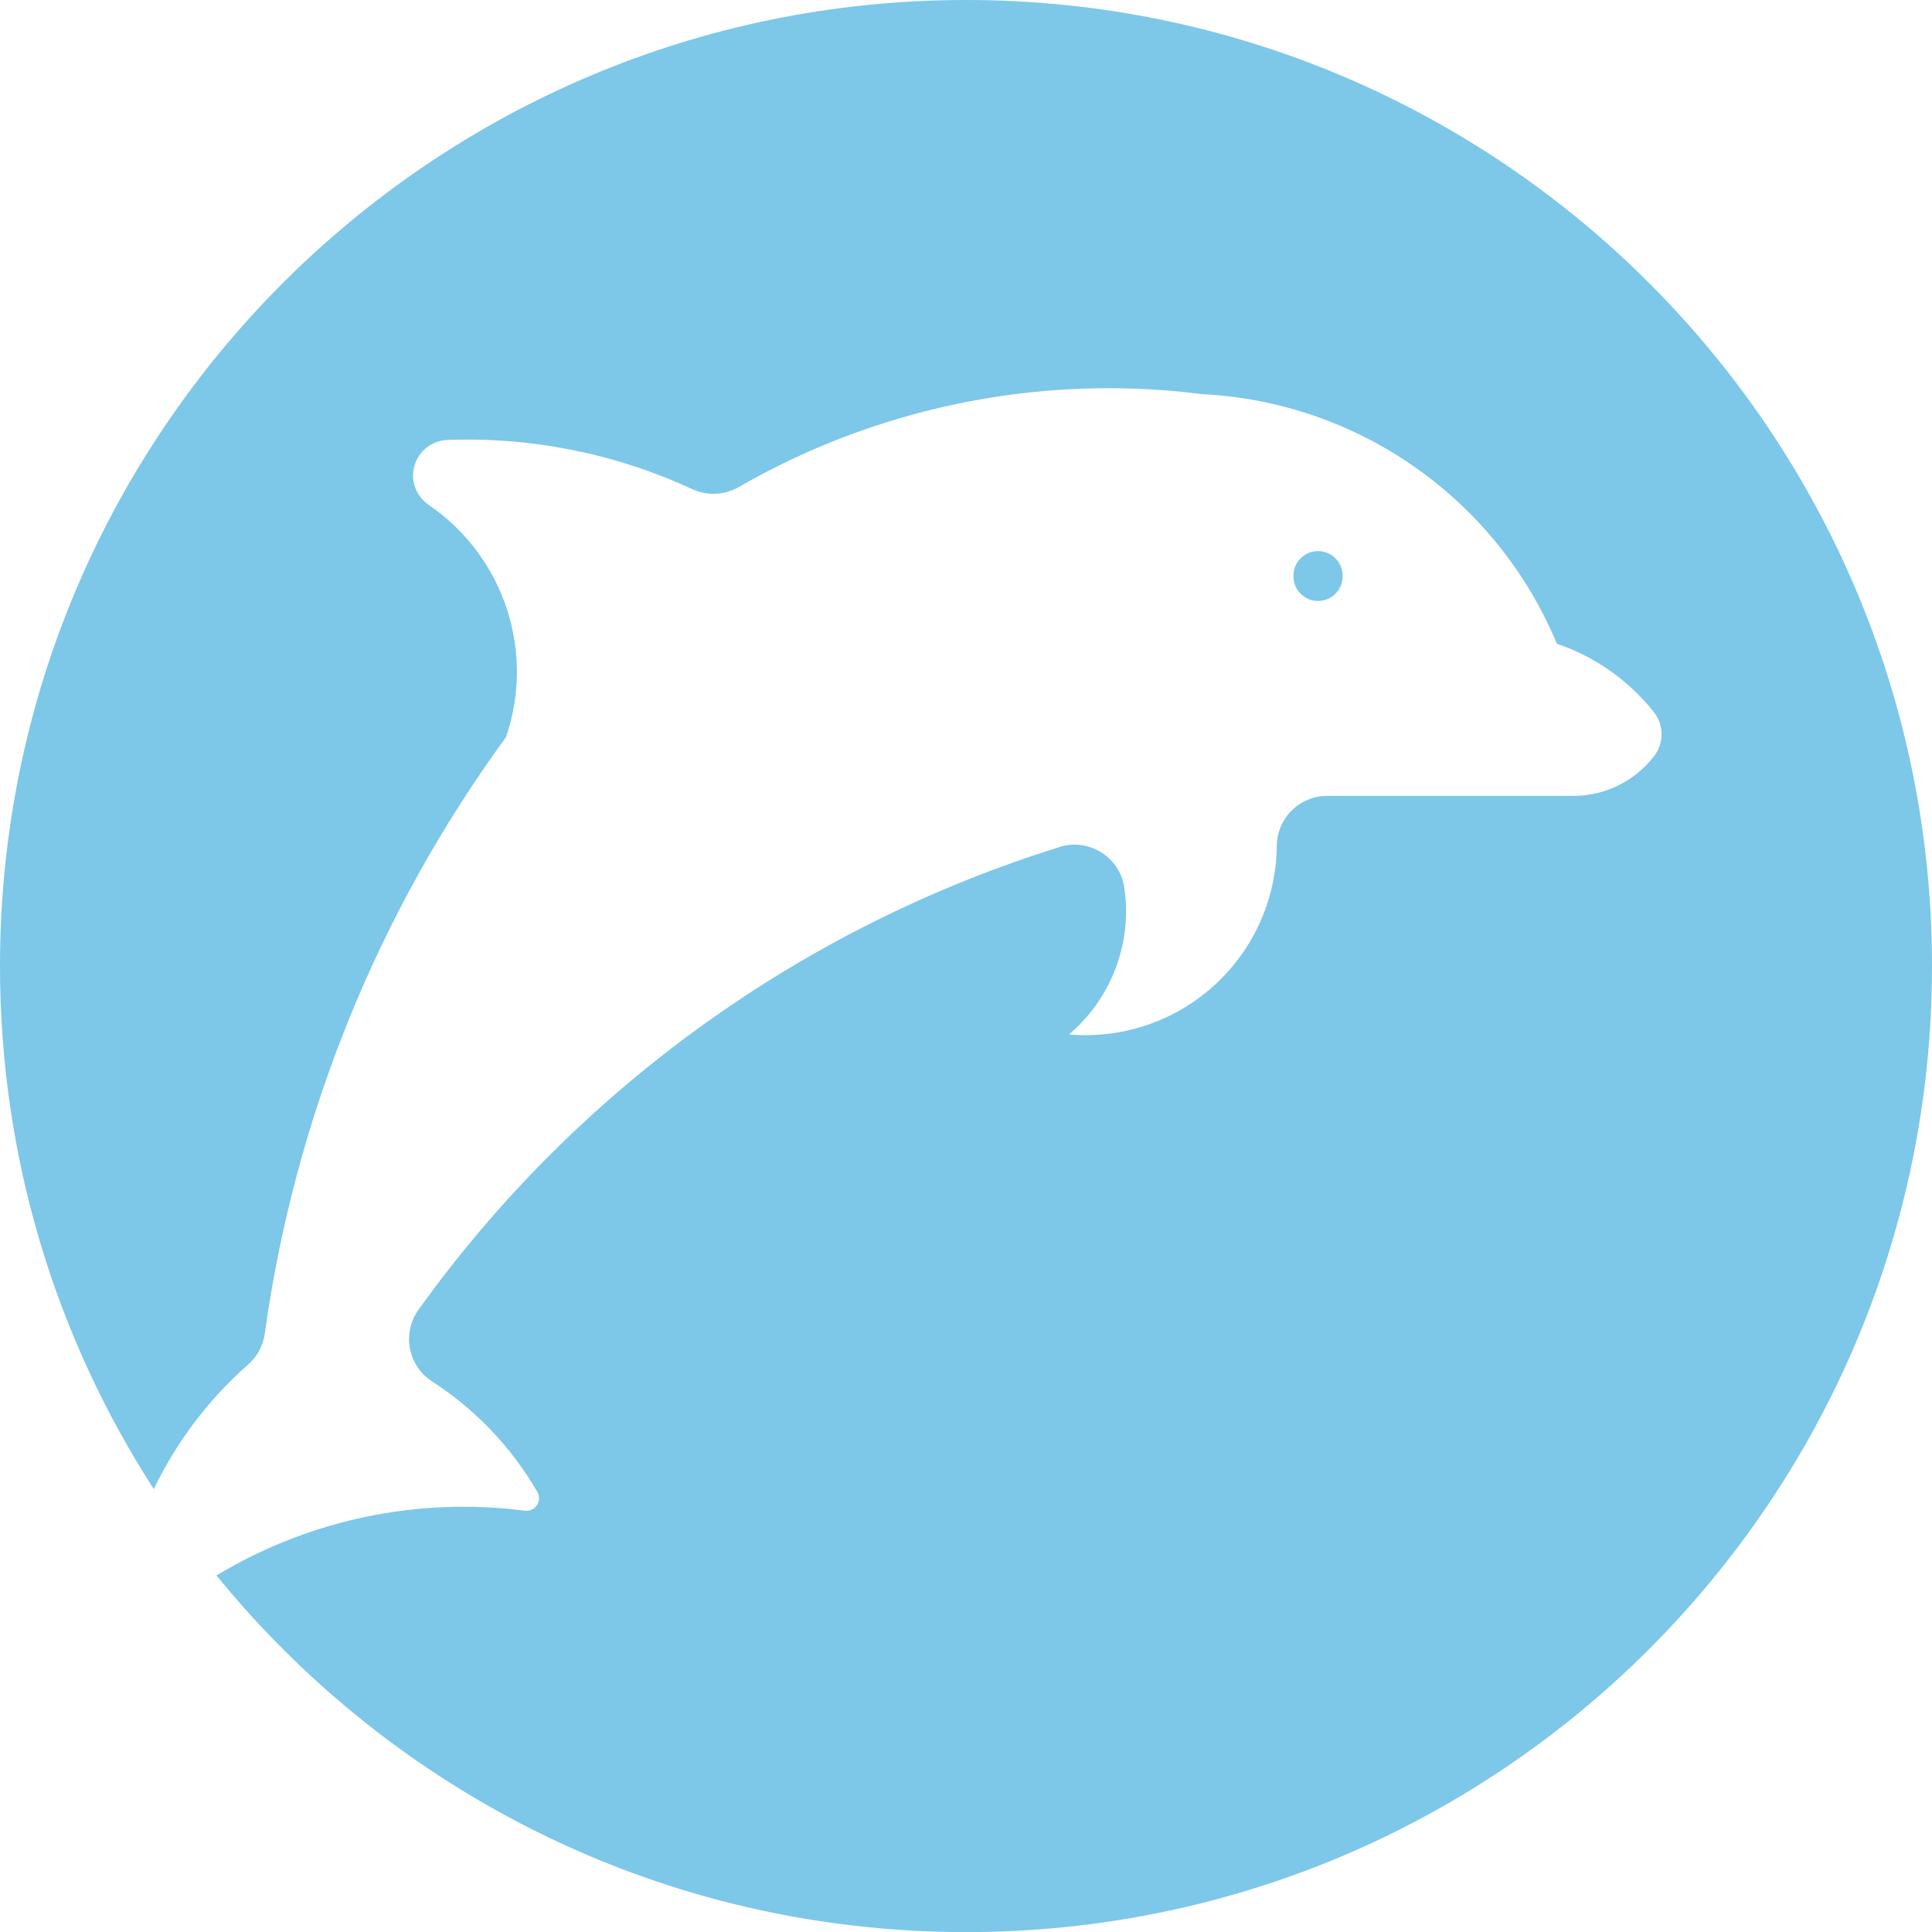
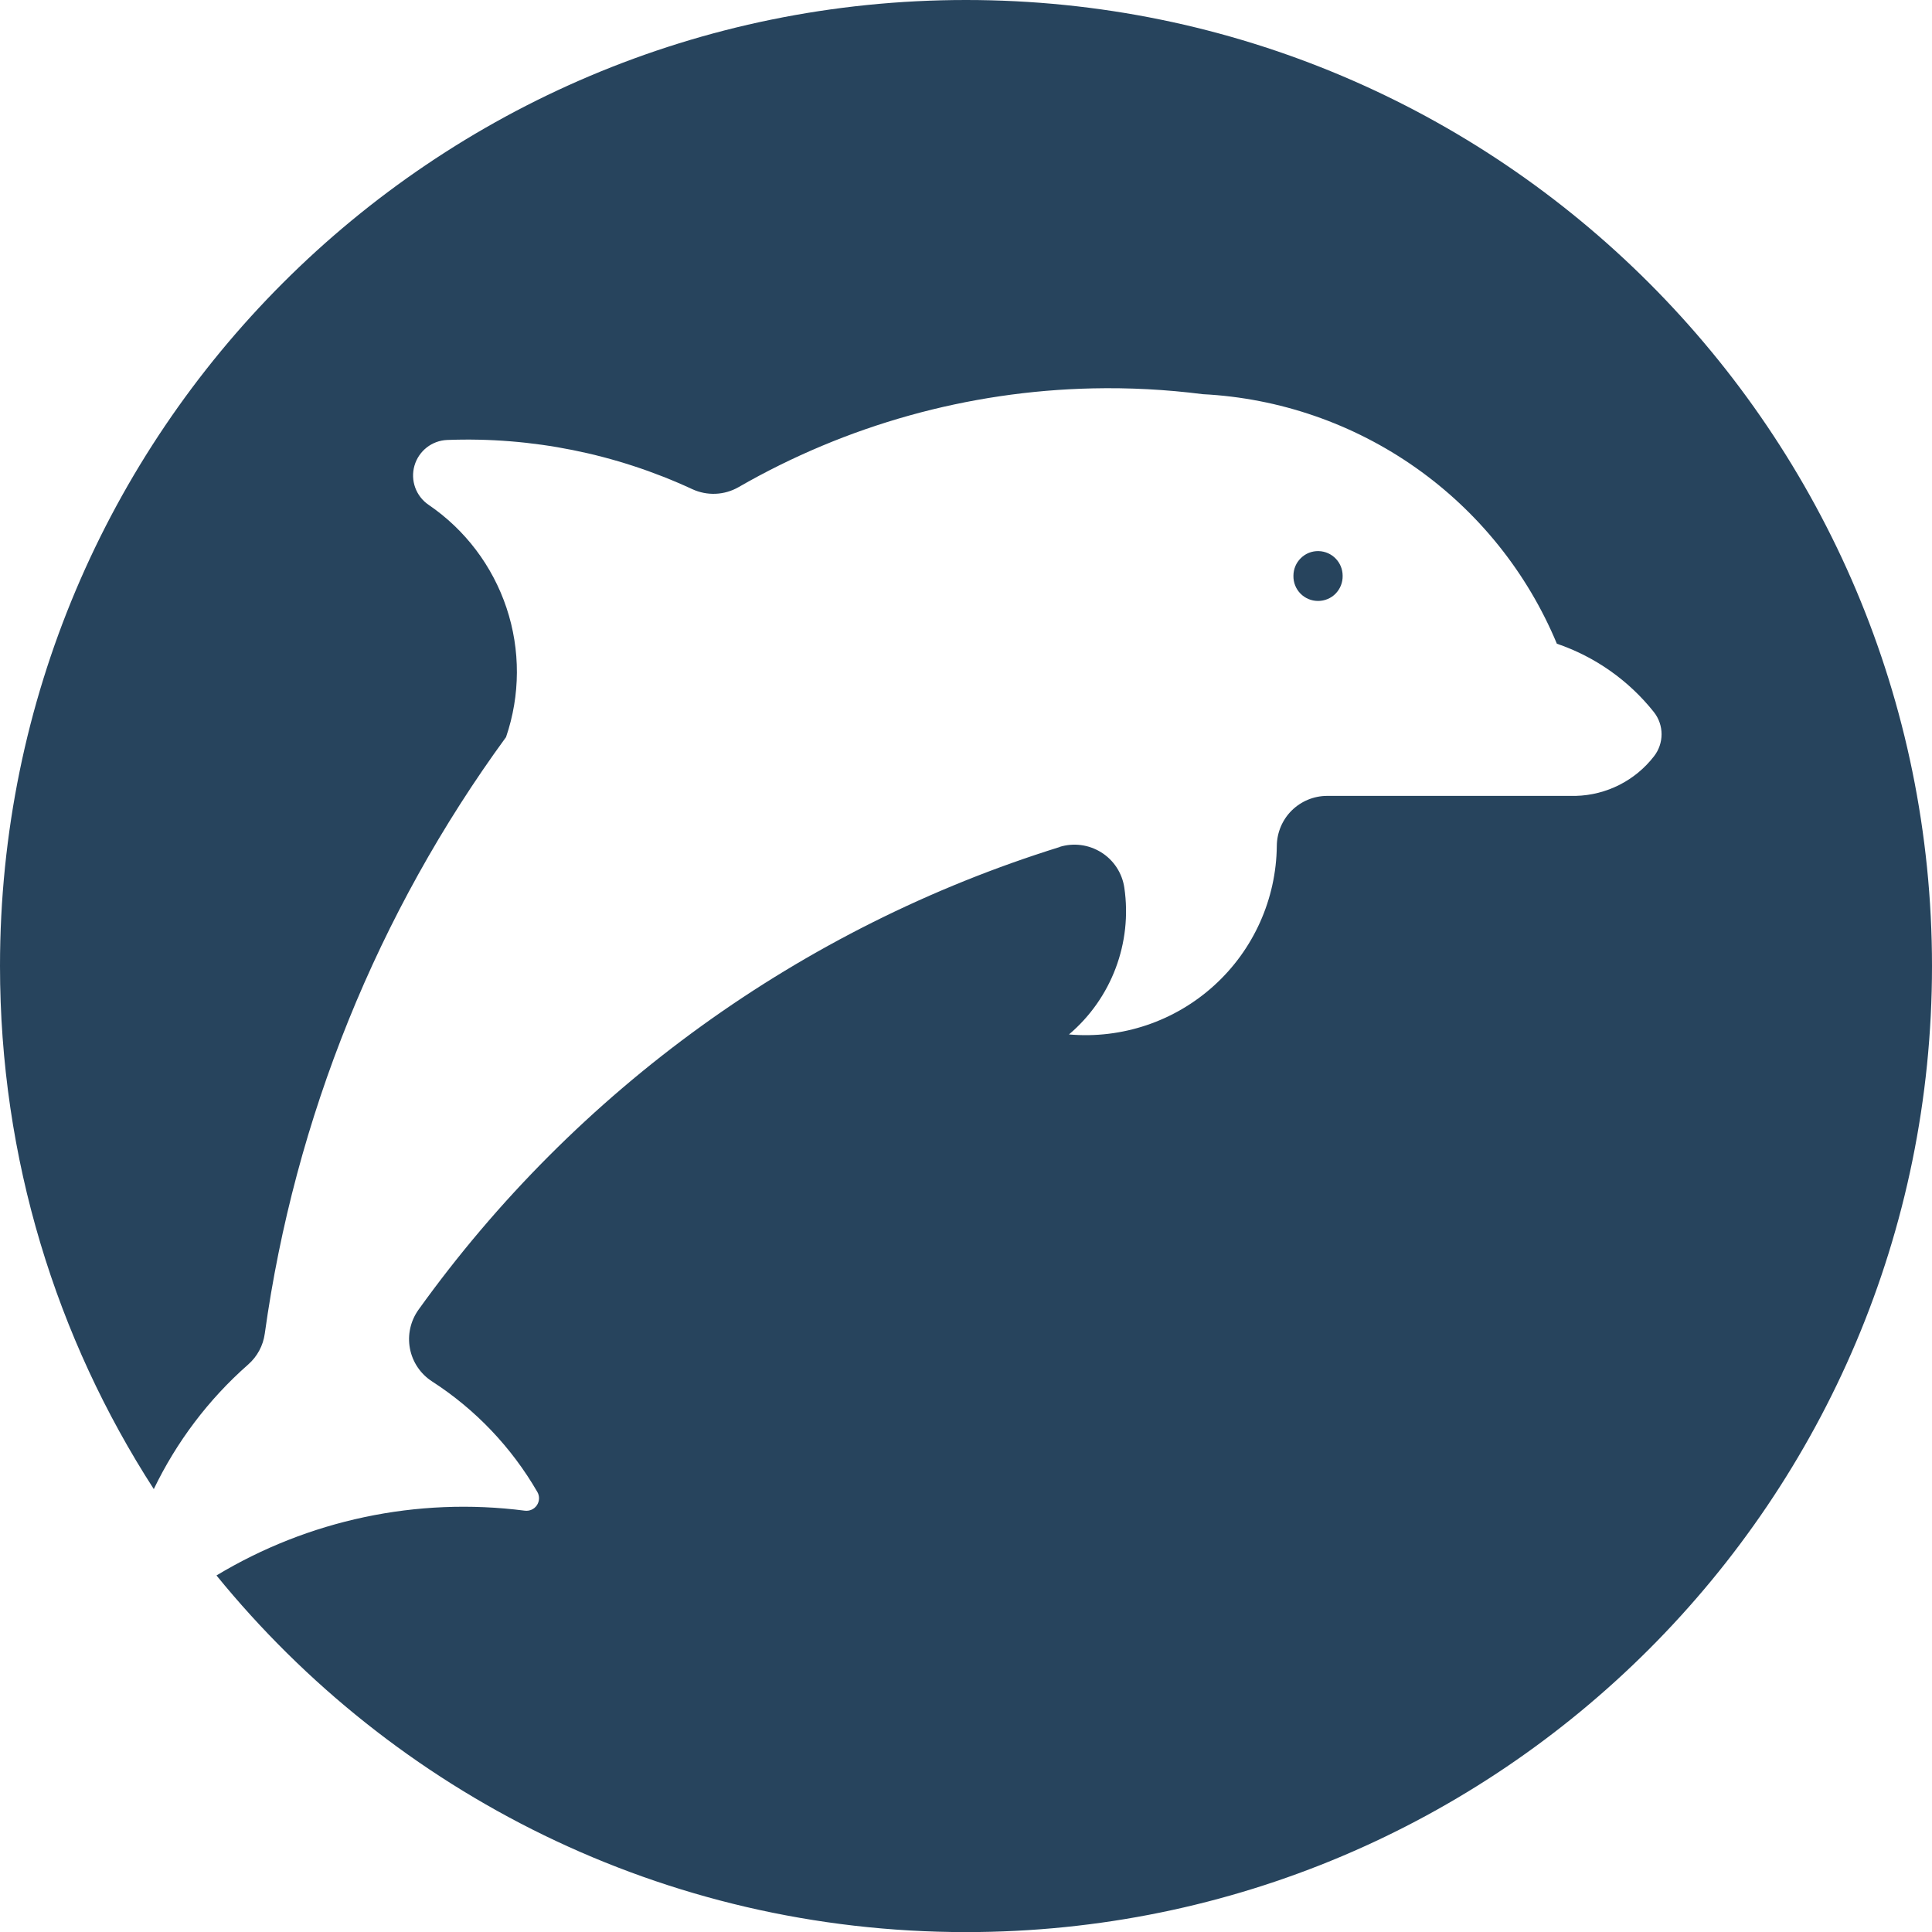
- <svg xmlns="http://www.w3.org/2000/svg" viewBox="0 0 400 400">
-   <path d="m200,0C89.54,0,0,89.54,0,200c0,39.91,11.7,77.09,31.84,108.3,4.69-9.73,11.28-18.53,19.54-25.79,1.88-1.65,3.1-3.92,3.44-6.4,6.2-44.66,23.36-87.09,49.95-123.5,2.96-8.66,3-18.06.1-26.75-2.9-8.69-8.56-16.18-16.13-21.34-2.63-1.79-3.81-5.06-2.93-8.11.88-3.05,3.61-5.2,6.79-5.32,17.47-.66,34.86,2.83,50.72,10.18,3.08,1.43,6.66,1.27,9.6-.42,22.33-12.85,47.53-19.88,73.29-20.44h-.04c7.63-.17,15.27.23,22.85,1.2,15.85.81,31.14,6.09,44.12,15.24,12.97,9.14,23.09,21.77,29.19,36.42,7.92,2.7,14.89,7.61,20.09,14.16,2.12,2.69,2.12,6.48,0,9.18-3.89,5.01-9.83,8.01-16.17,8.17h-51.47c-2.75,0-5.38,1.09-7.34,3.02-1.95,1.93-3.06,4.56-3.09,7.31-.11,11.03-4.81,21.52-12.98,28.93-8.17,7.42-19.06,11.09-30.05,10.13,8.81-7.47,13.14-18.96,11.46-30.38-.44-3.01-2.18-5.69-4.77-7.31-2.58-1.62-5.74-2.04-8.65-1.13h.09c-53.51,16.64-100.13,50.27-132.8,95.81-1.66,2.32-2.31,5.22-1.78,8.03.53,2.81,2.19,5.27,4.59,6.82,8.97,5.79,16.44,13.63,21.79,22.88.5.86.46,1.92-.09,2.75-.55.82-1.52,1.26-2.51,1.13-22.38-2.89-44.85,1.97-63.83,13.41,36.67,45.05,92.56,73.84,155.18,73.84,110.46,0,200-89.54,200-200S310.46,0,200,0Z" fill="#7dc7e9" />
-   <path d="m276.53,122.89c.96-.98,1.48-2.31,1.45-3.68,0-2.77-2.19-5.03-4.96-5.11h0c-1.38-.04-2.71.48-3.69,1.45-.99.96-1.54,2.28-1.54,3.66-.03,1.37.49,2.7,1.45,3.68.96.98,2.27,1.53,3.65,1.53s2.69-.55,3.65-1.53Z" fill="#7dc7e9" />
+ <svg xmlns="http://www.w3.org/2000/svg" id="a" viewBox="0 0 400 400">
+   <defs>
+     <style>.b{fill:#27445d;}</style>
+   </defs>
+   <path class="b" d="M200,0C89.54,0,0,89.54,0,200c0,39.91,11.7,77.09,31.84,108.3,4.69-9.73,11.28-18.53,19.54-25.79,1.88-1.65,3.1-3.92,3.44-6.4,6.2-44.66,23.36-87.09,49.95-123.5,2.96-8.66,3-18.06.1-26.75-2.9-8.69-8.56-16.18-16.13-21.34-2.63-1.79-3.81-5.06-2.93-8.11.88-3.05,3.61-5.2,6.79-5.32,17.47-.66,34.86,2.83,50.72,10.18,3.08,1.43,6.66,1.27,9.6-.42,22.33-12.85,47.53-19.88,73.29-20.44h-.04c7.63-.17,15.27.23,22.85,1.2,15.85.81,31.14,6.09,44.12,15.24,12.97,9.14,23.09,21.77,29.19,36.42,7.92,2.7,14.89,7.61,20.09,14.16,2.12,2.69,2.12,6.48,0,9.18-3.89,5.01-9.83,8.01-16.17,8.17h-51.47c-2.75,0-5.38,1.09-7.34,3.02-1.95,1.93-3.06,4.56-3.09,7.31-.11,11.03-4.81,21.52-12.98,28.93-8.17,7.42-19.06,11.09-30.05,10.13,8.81-7.47,13.14-18.96,11.46-30.38-.44-3.01-2.18-5.69-4.77-7.31-2.58-1.62-5.74-2.04-8.65-1.13h.09c-53.51,16.64-100.13,50.27-132.8,95.81-1.66,2.32-2.31,5.22-1.78,8.03.53,2.81,2.19,5.27,4.59,6.82,8.97,5.79,16.44,13.63,21.79,22.88.5.86.46,1.92-.09,2.75-.55.82-1.52,1.26-2.51,1.13-22.38-2.89-44.85,1.97-63.83,13.41,36.67,45.05,92.56,73.84,155.18,73.84,110.46,0,200-89.54,200-200S310.46,0,200,0Z" />
+   <path class="b" d="M276.53,122.89c.96-.98,1.48-2.31,1.45-3.68,0-2.77-2.19-5.03-4.96-5.11h0c-1.38-.04-2.71.48-3.69,1.45-.99.96-1.54,2.28-1.54,3.66-.03,1.37.49,2.7,1.45,3.68.96.98,2.27,1.53,3.65,1.53s2.69-.55,3.65-1.53Z" />
</svg>
